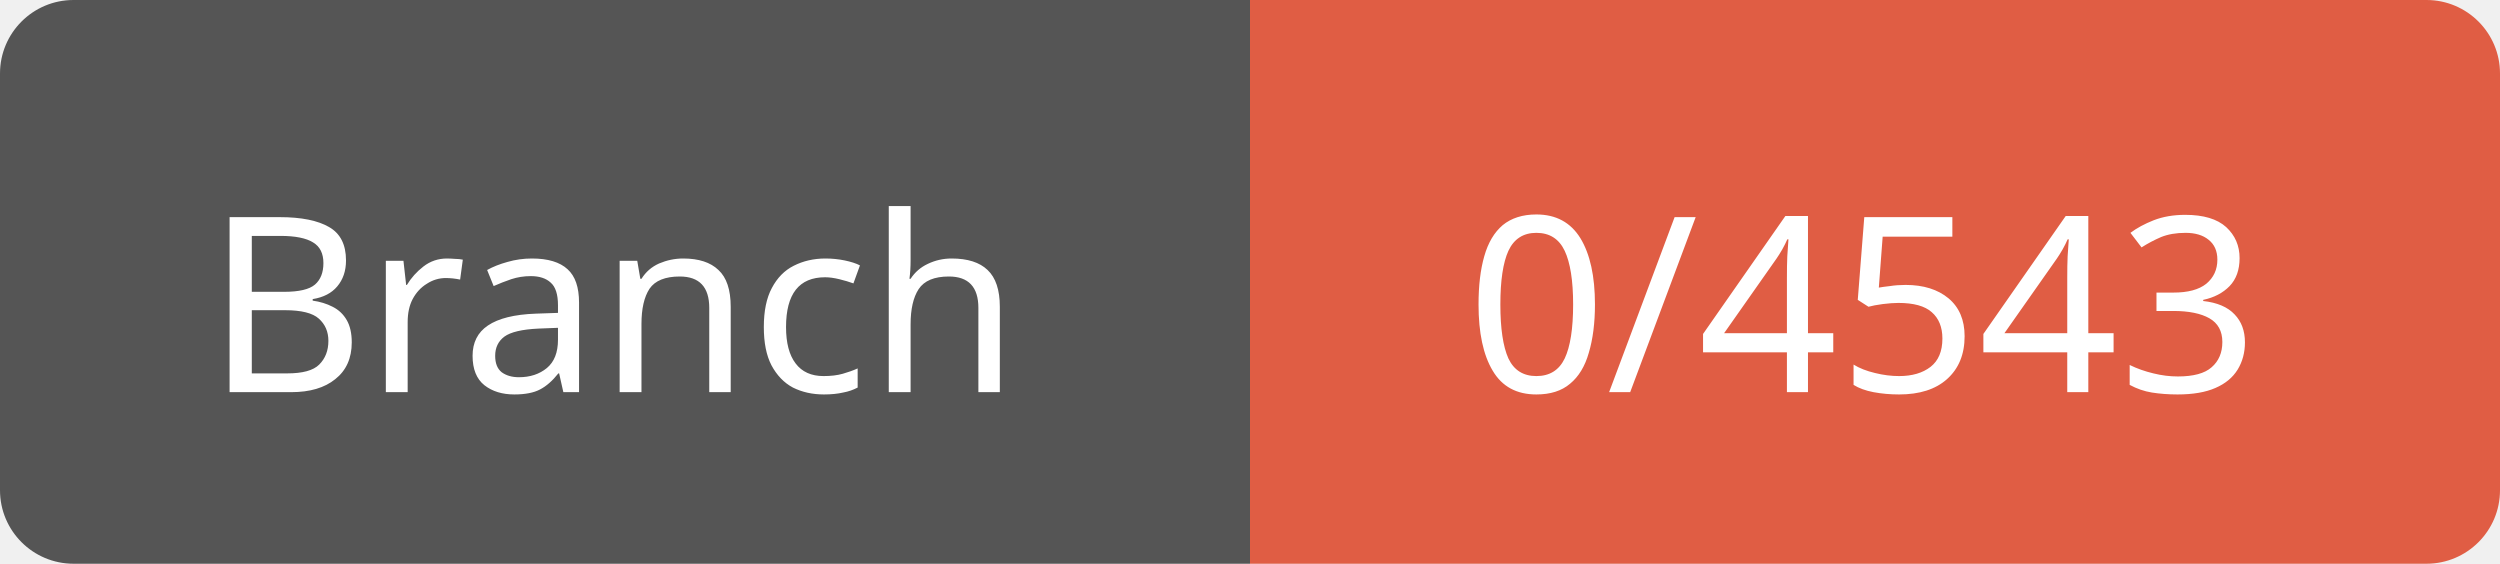
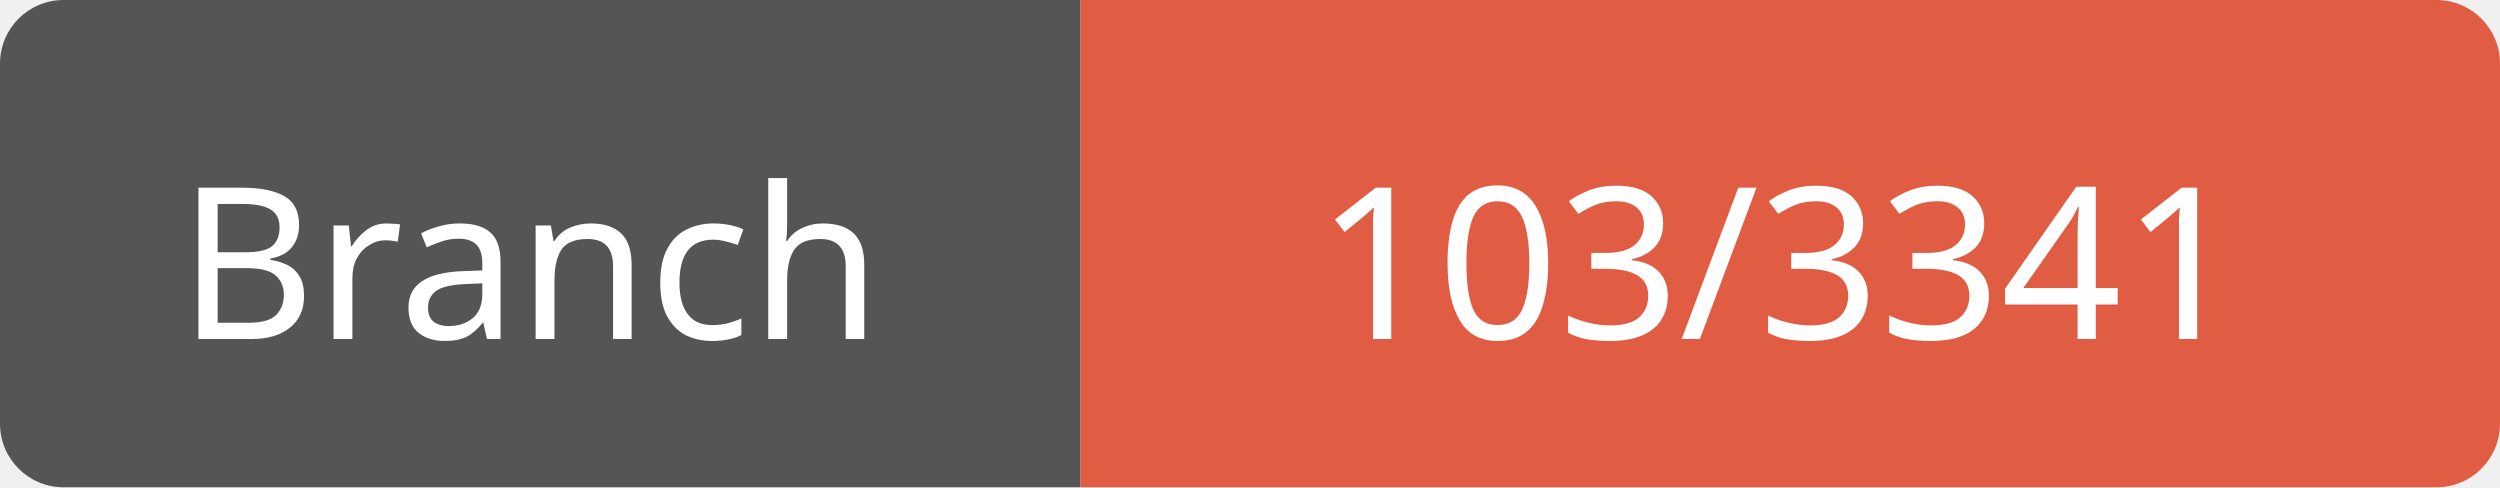
- <svg xmlns="http://www.w3.org/2000/svg" width="102" height="23">
+ <svg xmlns="http://www.w3.org/2000/svg" width="118" height="23">
  <path d="M3,0 h45 h3 v23 h-3 h-45 a3,3 0 0 1 -3,-3 v-17 a3,3 0 0 1 3,-3 z" fill="#555" />
-   <path d="M54,0 h45 a3,3 0 0 1 3,3 v17 a3,3 0 0 1 -3,3 h-45 h-3 v-23 h3 z" fill="#e05d44" />
+   <path d="M54,0 h61 a3,3 0 0 1 3,3 v17 a3,3 0 0 1 -3,3 h-61 h-3 v-23 h3 z" fill="#e05d44" />
  <text x="25" y="16" fill="#fff" font-family="Verdana" font-size="10" text-anchor="middle">Branch</text>
-   <text x="76" y="16" fill="#fff" font-family="Verdana" font-size="10" text-anchor="middle">0/4543</text>
+   <text x="84" y="16" fill="#fff" font-family="Verdana" font-size="10" text-anchor="middle">103/3341</text>
</svg>
